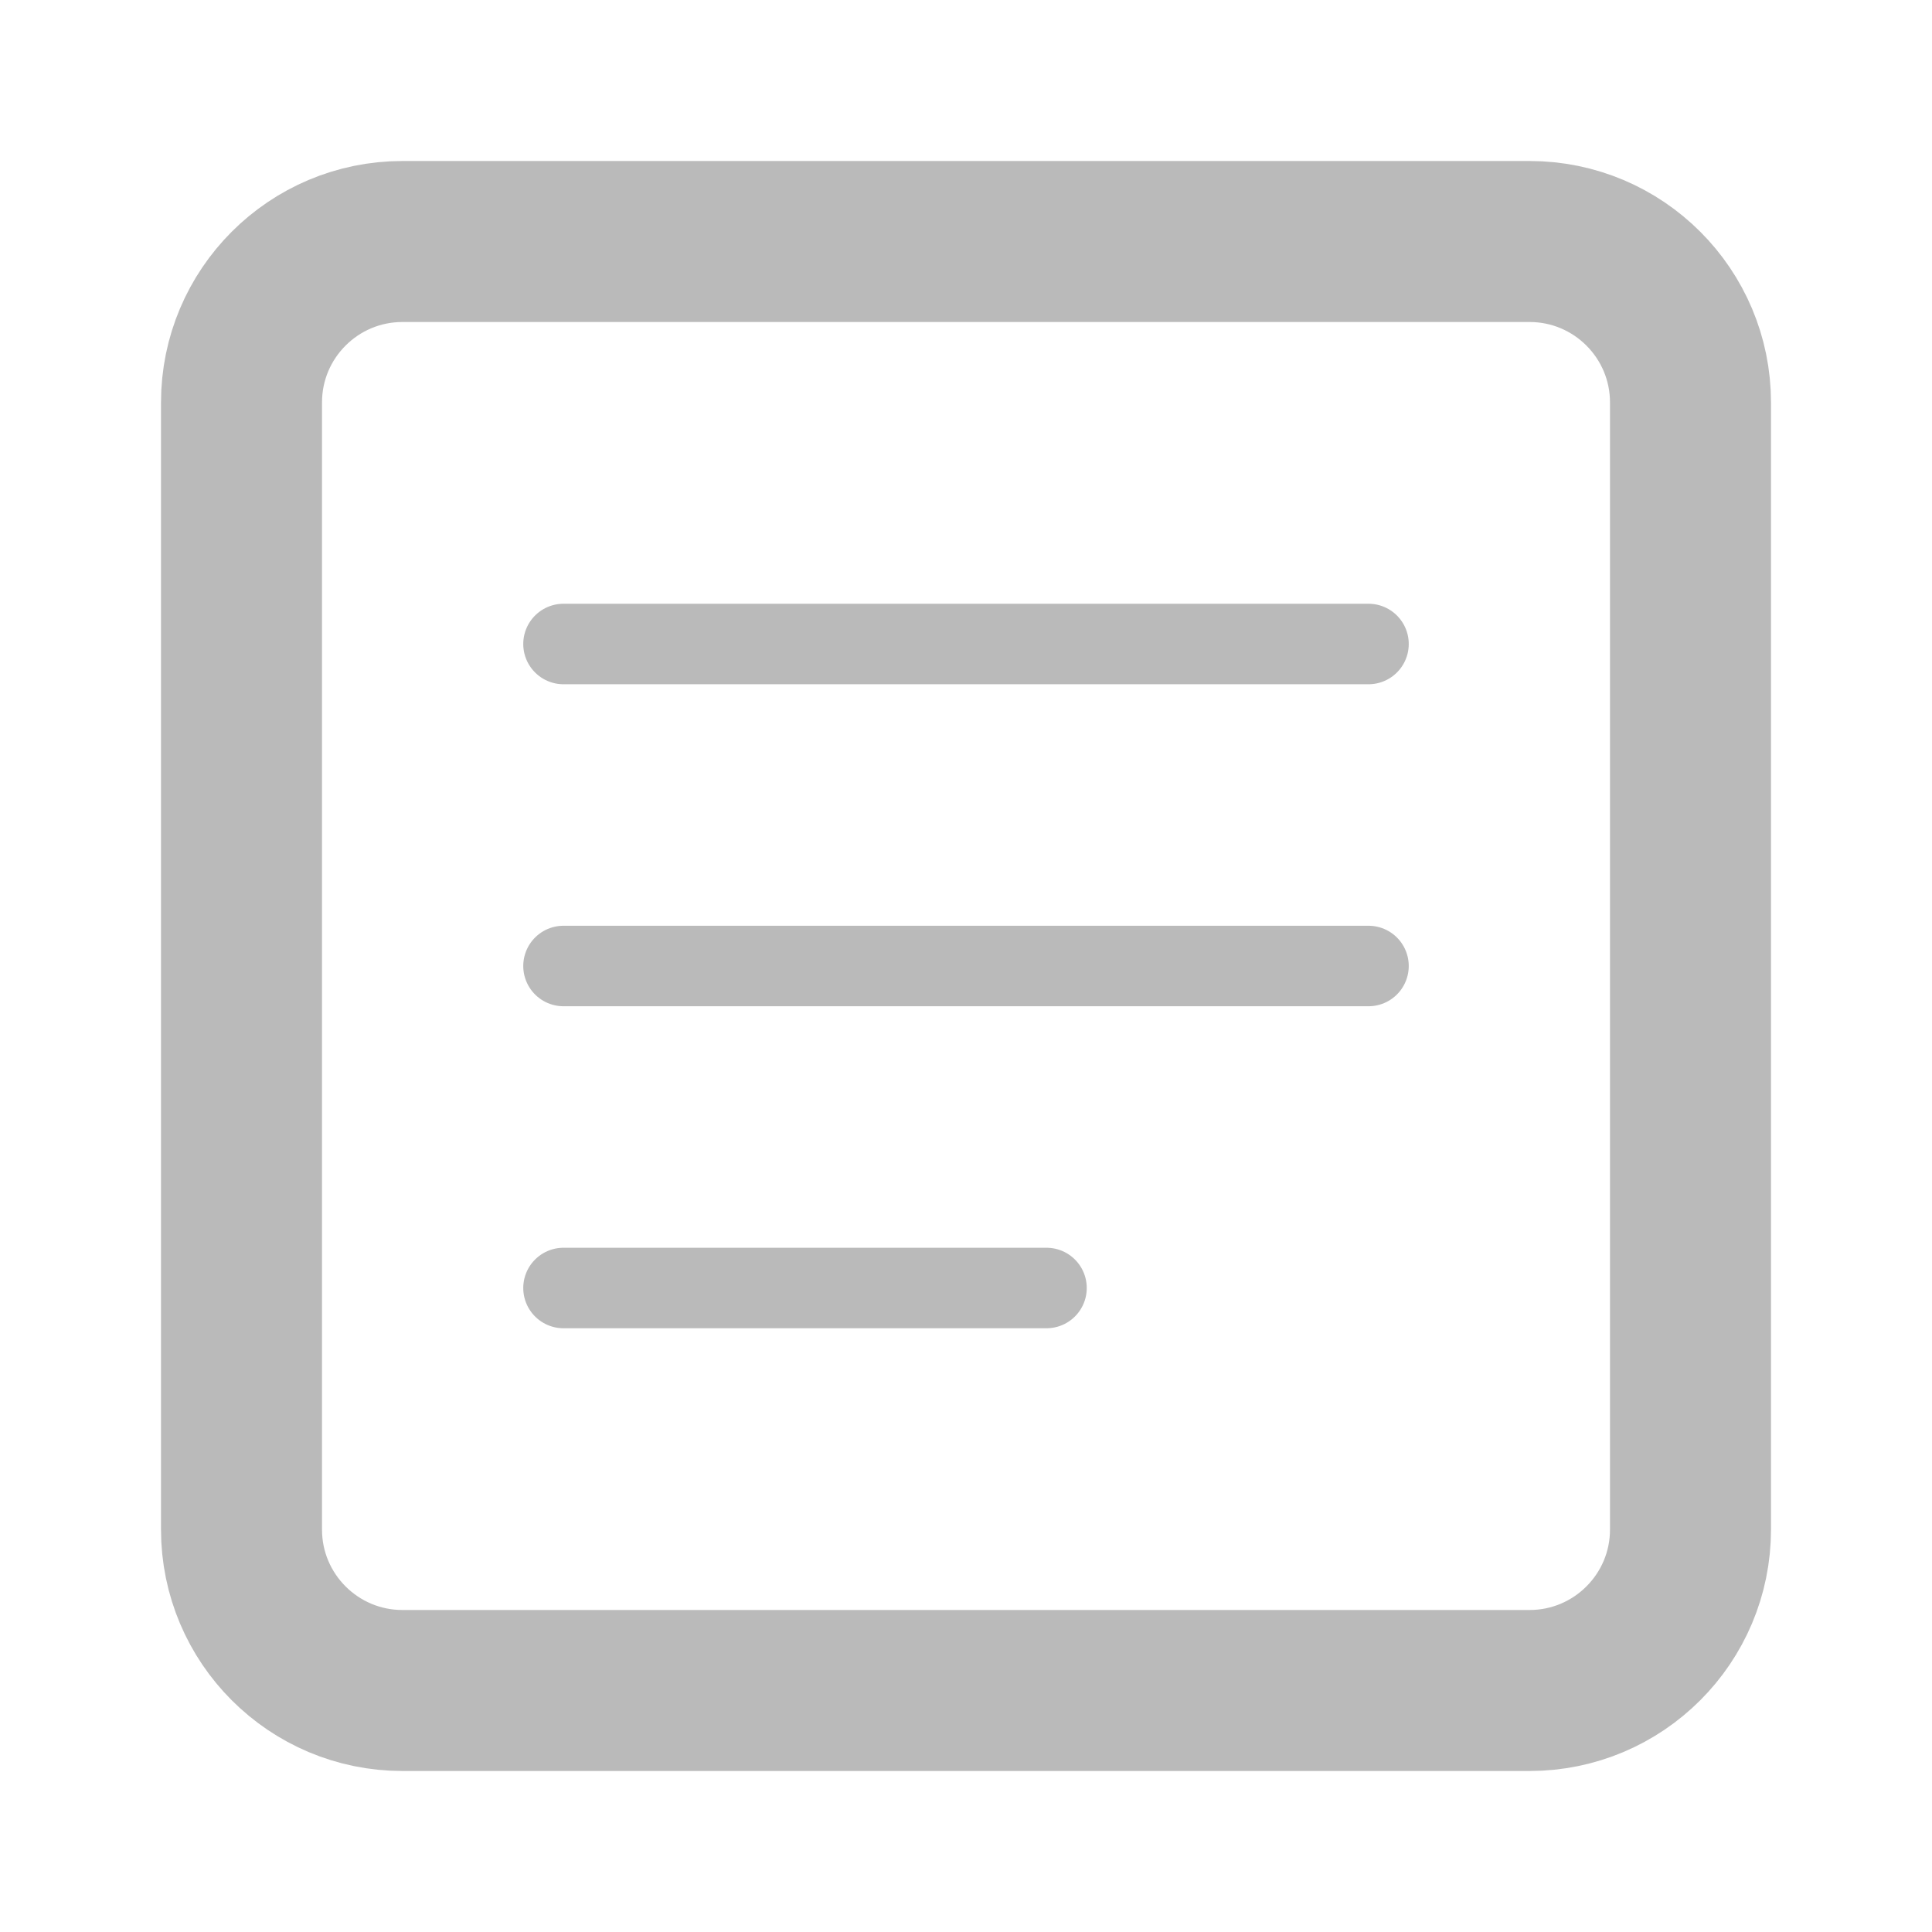
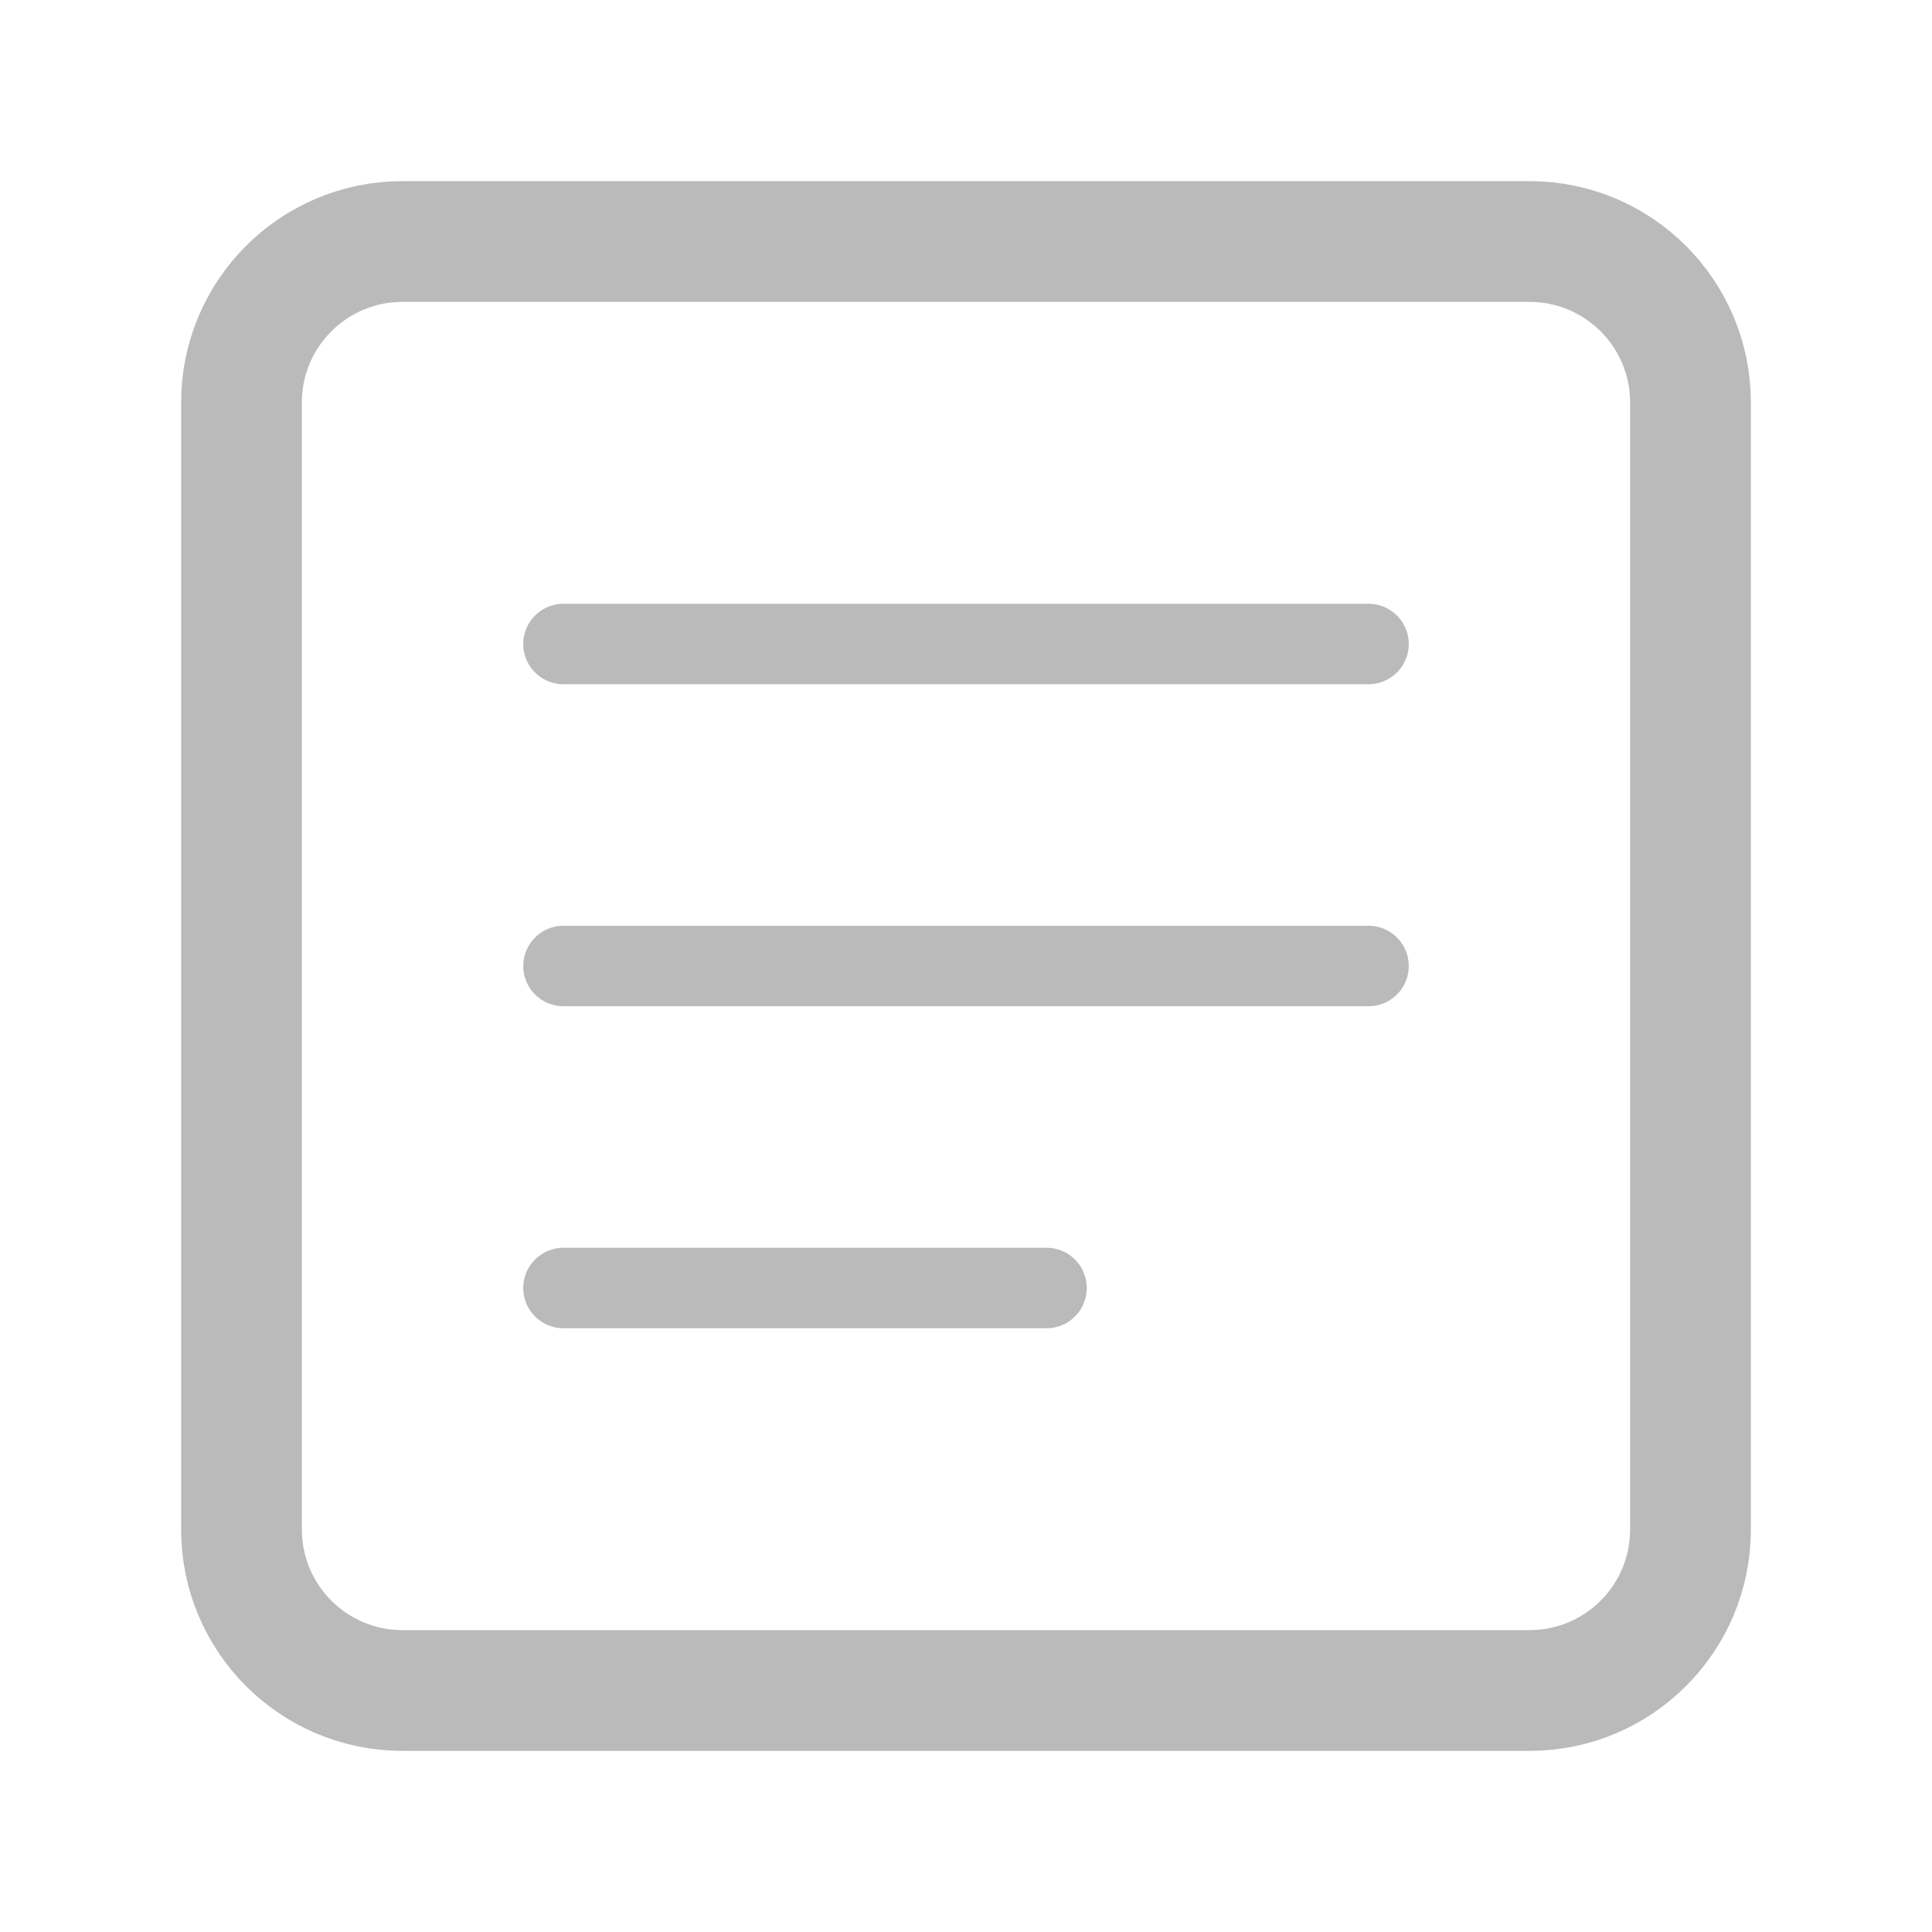
<svg xmlns="http://www.w3.org/2000/svg" width="24" height="24" viewBox="0 0 24 24" fill="none">
-   <rect x="3" y="3" width="18" height="18" rx="2" stroke="#bababa" stroke-width="2" />
+   <rect x="3" y="3" width="18" height="18" rx="2" stroke="#bababa" stroke-width="1.5" />
  <line x1="7" y1="8" x2="17" y2="8" stroke="#bababa" stroke-width="1" stroke-linecap="round" />
  <line x1="7" y1="12" x2="17" y2="12" stroke="#bababa" stroke-width="1" stroke-linecap="round" />
  <line x1="7" y1="16" x2="13" y2="16" stroke="#bababa" stroke-width="1" stroke-linecap="round" />
</svg>
